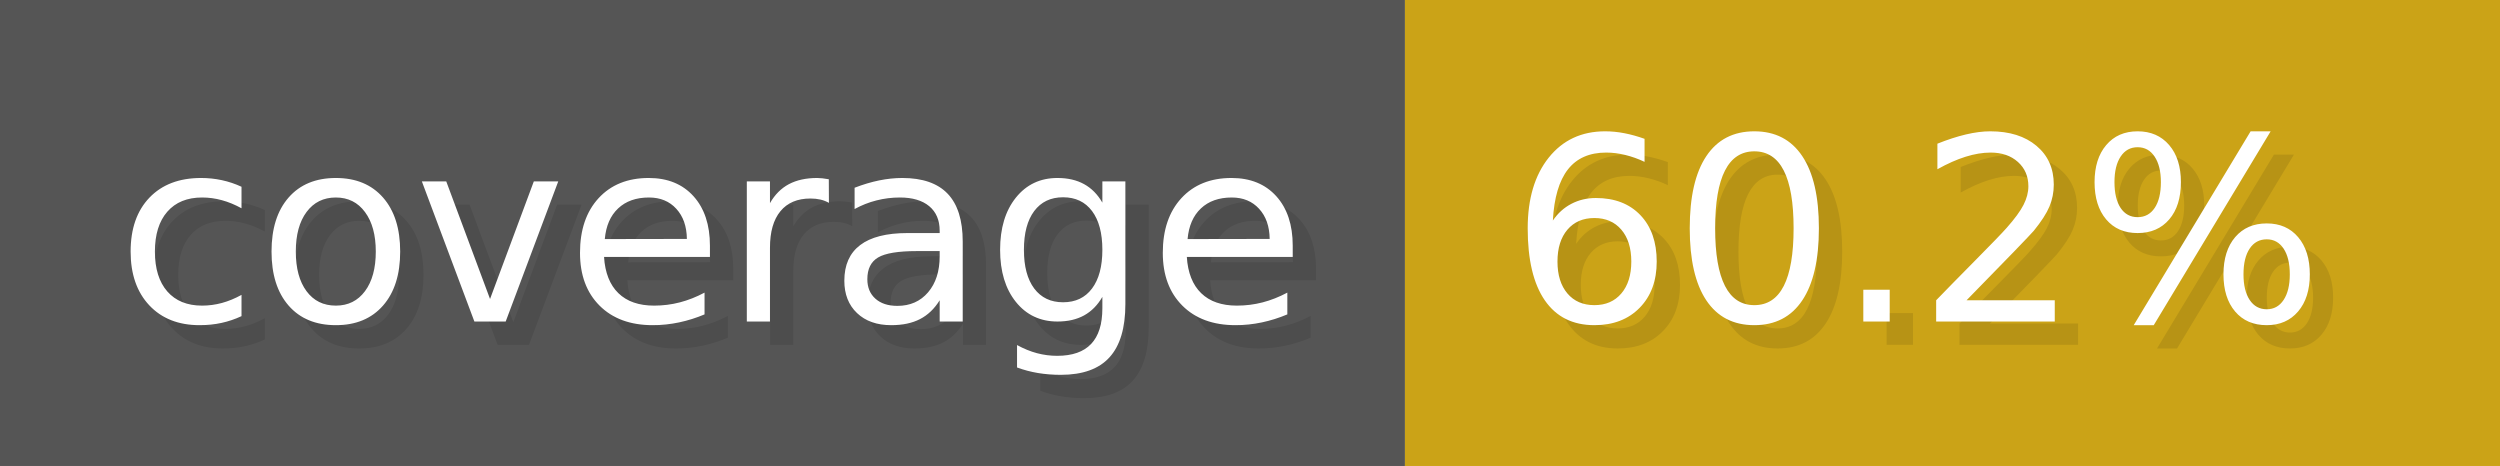
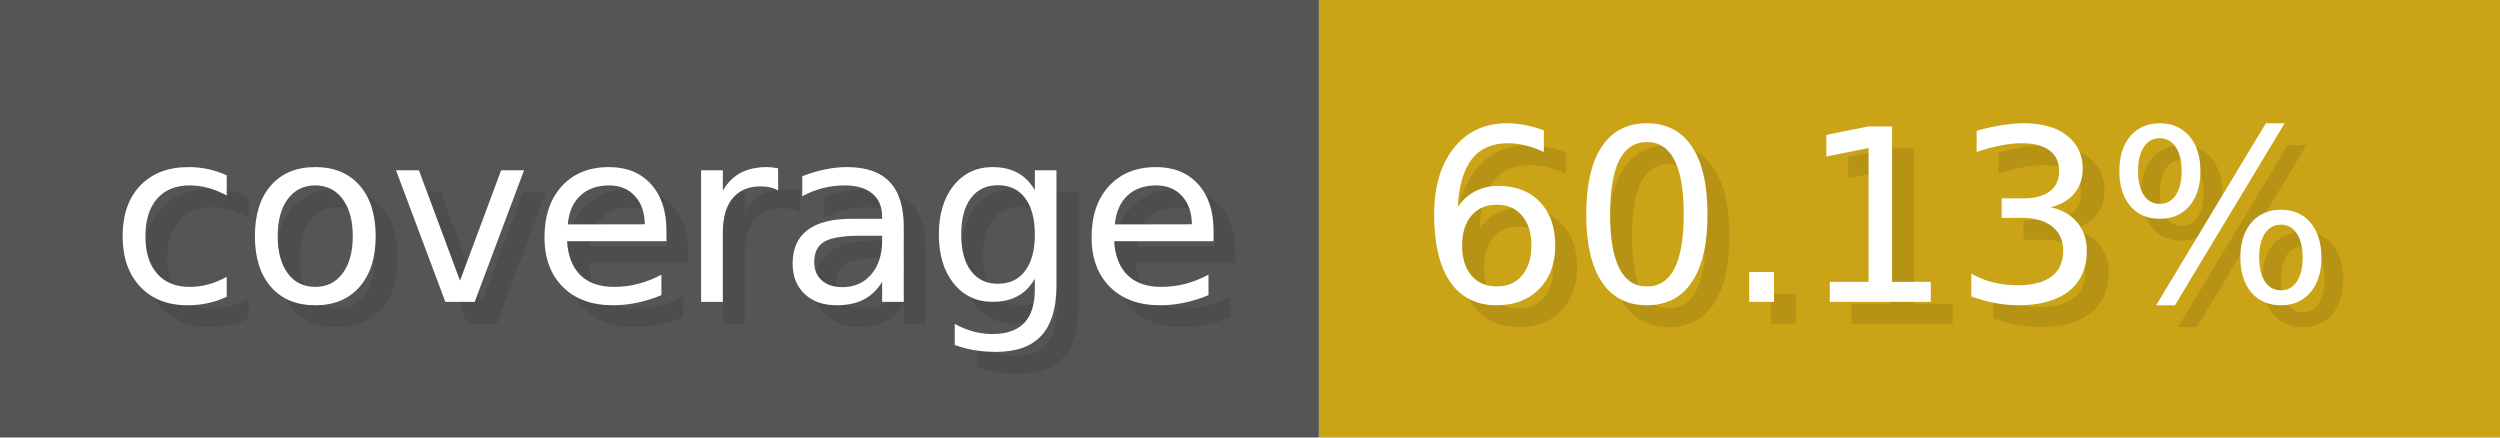
- <svg xmlns="http://www.w3.org/2000/svg" width="107.3" height="20" viewBox="0 0 1073 200" role="img" aria-label="coverage: 60.2%">
+ <svg xmlns="http://www.w3.org/2000/svg" width="114.3" height="20" viewBox="0 0 1143 200" role="img" aria-label="coverage: 60.13%">
  <g>
    <rect fill="#555" width="603" height="200" />
-     <rect fill="#cba317" x="603" width="470" height="200" />
+     <rect fill="#cba317" x="603" width="540" height="200" />
  </g>
  <g aria-hidden="true" fill="#fff" text-anchor="start" font-family="Verdana,DejaVu Sans,sans-serif" font-size="110">
    <text x="60" y="148" textLength="503" fill="#000" opacity="0.1">coverage</text>
    <text x="50" y="138" textLength="503">coverage</text>
-     <text x="658" y="148" textLength="370" fill="#000" opacity="0.1">60.2%</text>
-     <text x="648" y="138" textLength="370">60.2%</text>
+     <text x="658" y="148" textLength="440" fill="#000" opacity="0.1">60.13%</text>
+     <text x="648" y="138" textLength="440">60.13%</text>
  </g>
</svg>
